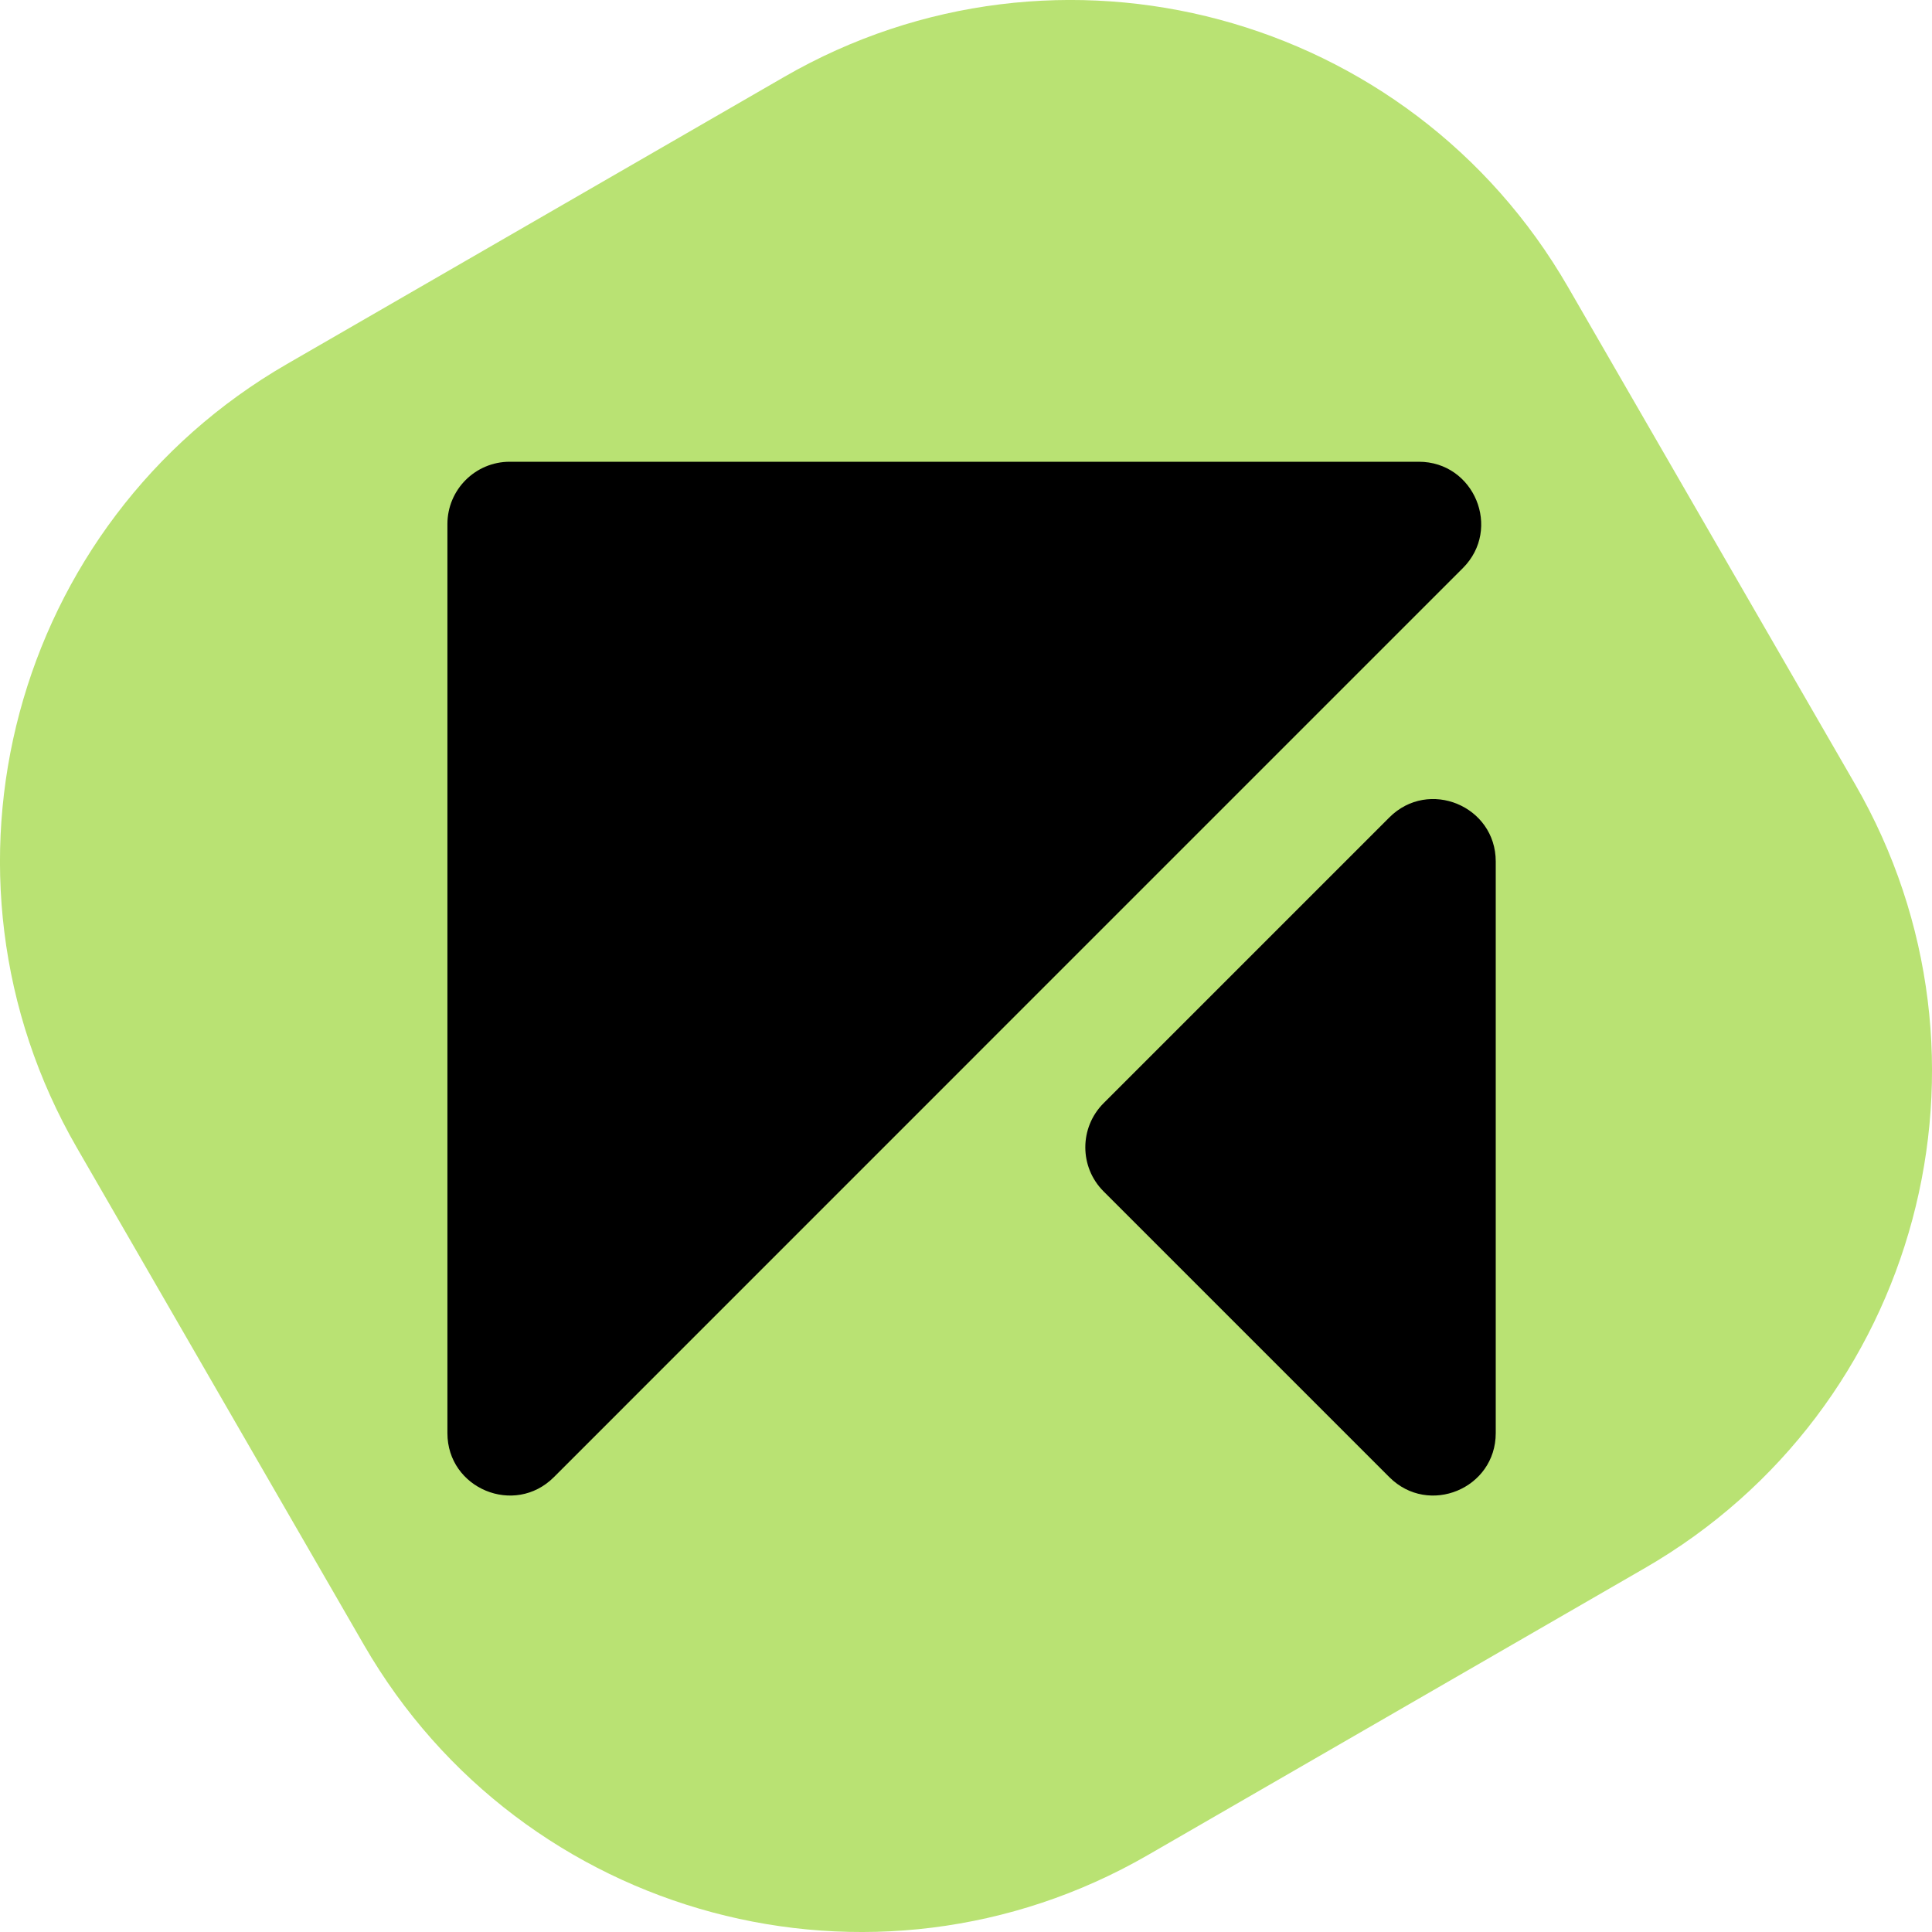
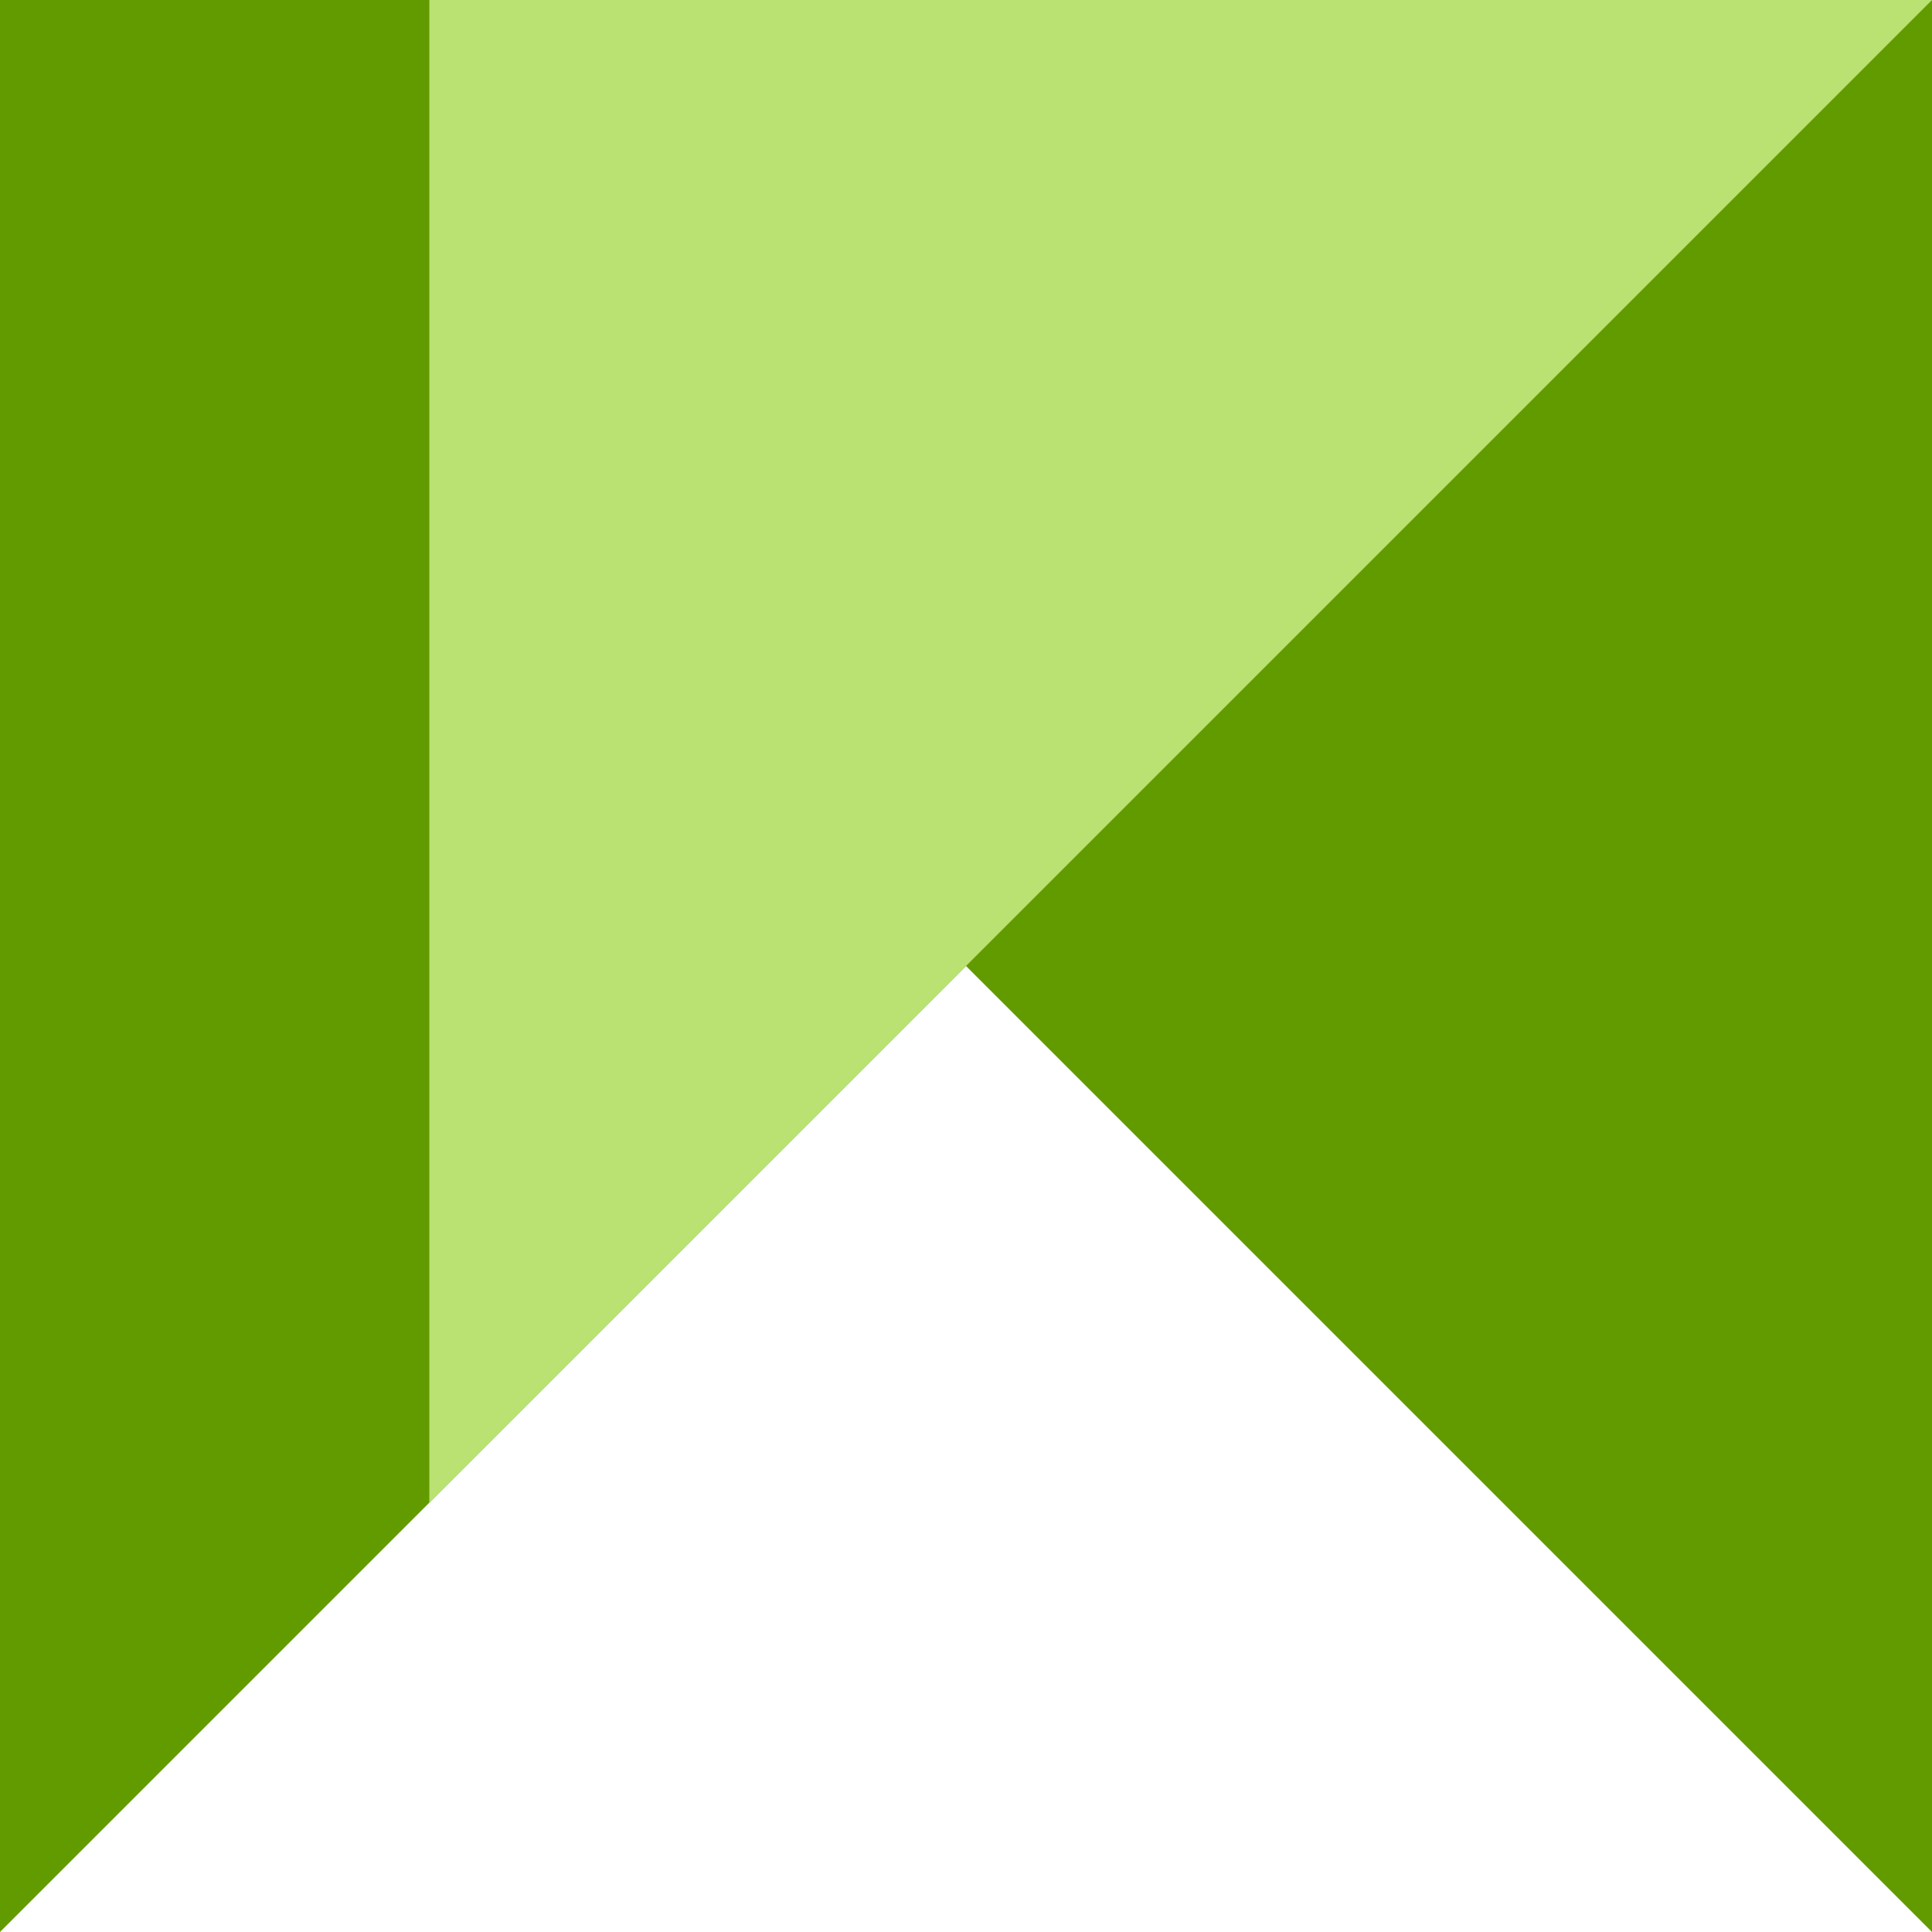
- <svg xmlns="http://www.w3.org/2000/svg" width="31" height="31" viewBox="0 0 31 31" fill="none">
-   <path d="M1.235 18.419C-1.308 14.015 0.201 8.383 4.606 5.84L12.581 1.235C16.985 -1.308 22.617 0.201 25.16 4.606L29.765 12.581C32.308 16.985 30.799 22.617 26.394 25.16L18.419 29.765C14.015 32.308 8.383 30.799 5.84 26.394L1.235 18.419Z" fill="#B9E273" />
-   <path d="M22.765 7.409L8.179 7.409C7.627 7.409 7.179 7.857 7.179 8.409L7.179 16.409L7.179 22.995C7.179 23.886 8.257 24.332 8.887 23.702L16.179 16.409L23.472 9.116C24.102 8.486 23.656 7.409 22.765 7.409Z" fill="black" />
-   <path d="M24 22.995L24 13.823C24 12.932 22.923 12.486 22.293 13.116L17.707 17.702C17.317 18.093 17.317 18.726 17.707 19.116L22.293 23.702C22.923 24.332 24 23.886 24 22.995Z" fill="black" />
+ <svg xmlns="http://www.w3.org/2000/svg" width="18" height="18" viewBox="0 0 18 18" fill="none">
+   <path d="M18 0H0V9V18L9 9L18 0Z" fill="#629B00" />
+   <path d="M0 0H18V9V18L9 9L0 0Z" fill="#629B00" />
+   <path d="M18 0H4V5V14L13 5L18 0Z" fill="#B9E273" />
</svg>
